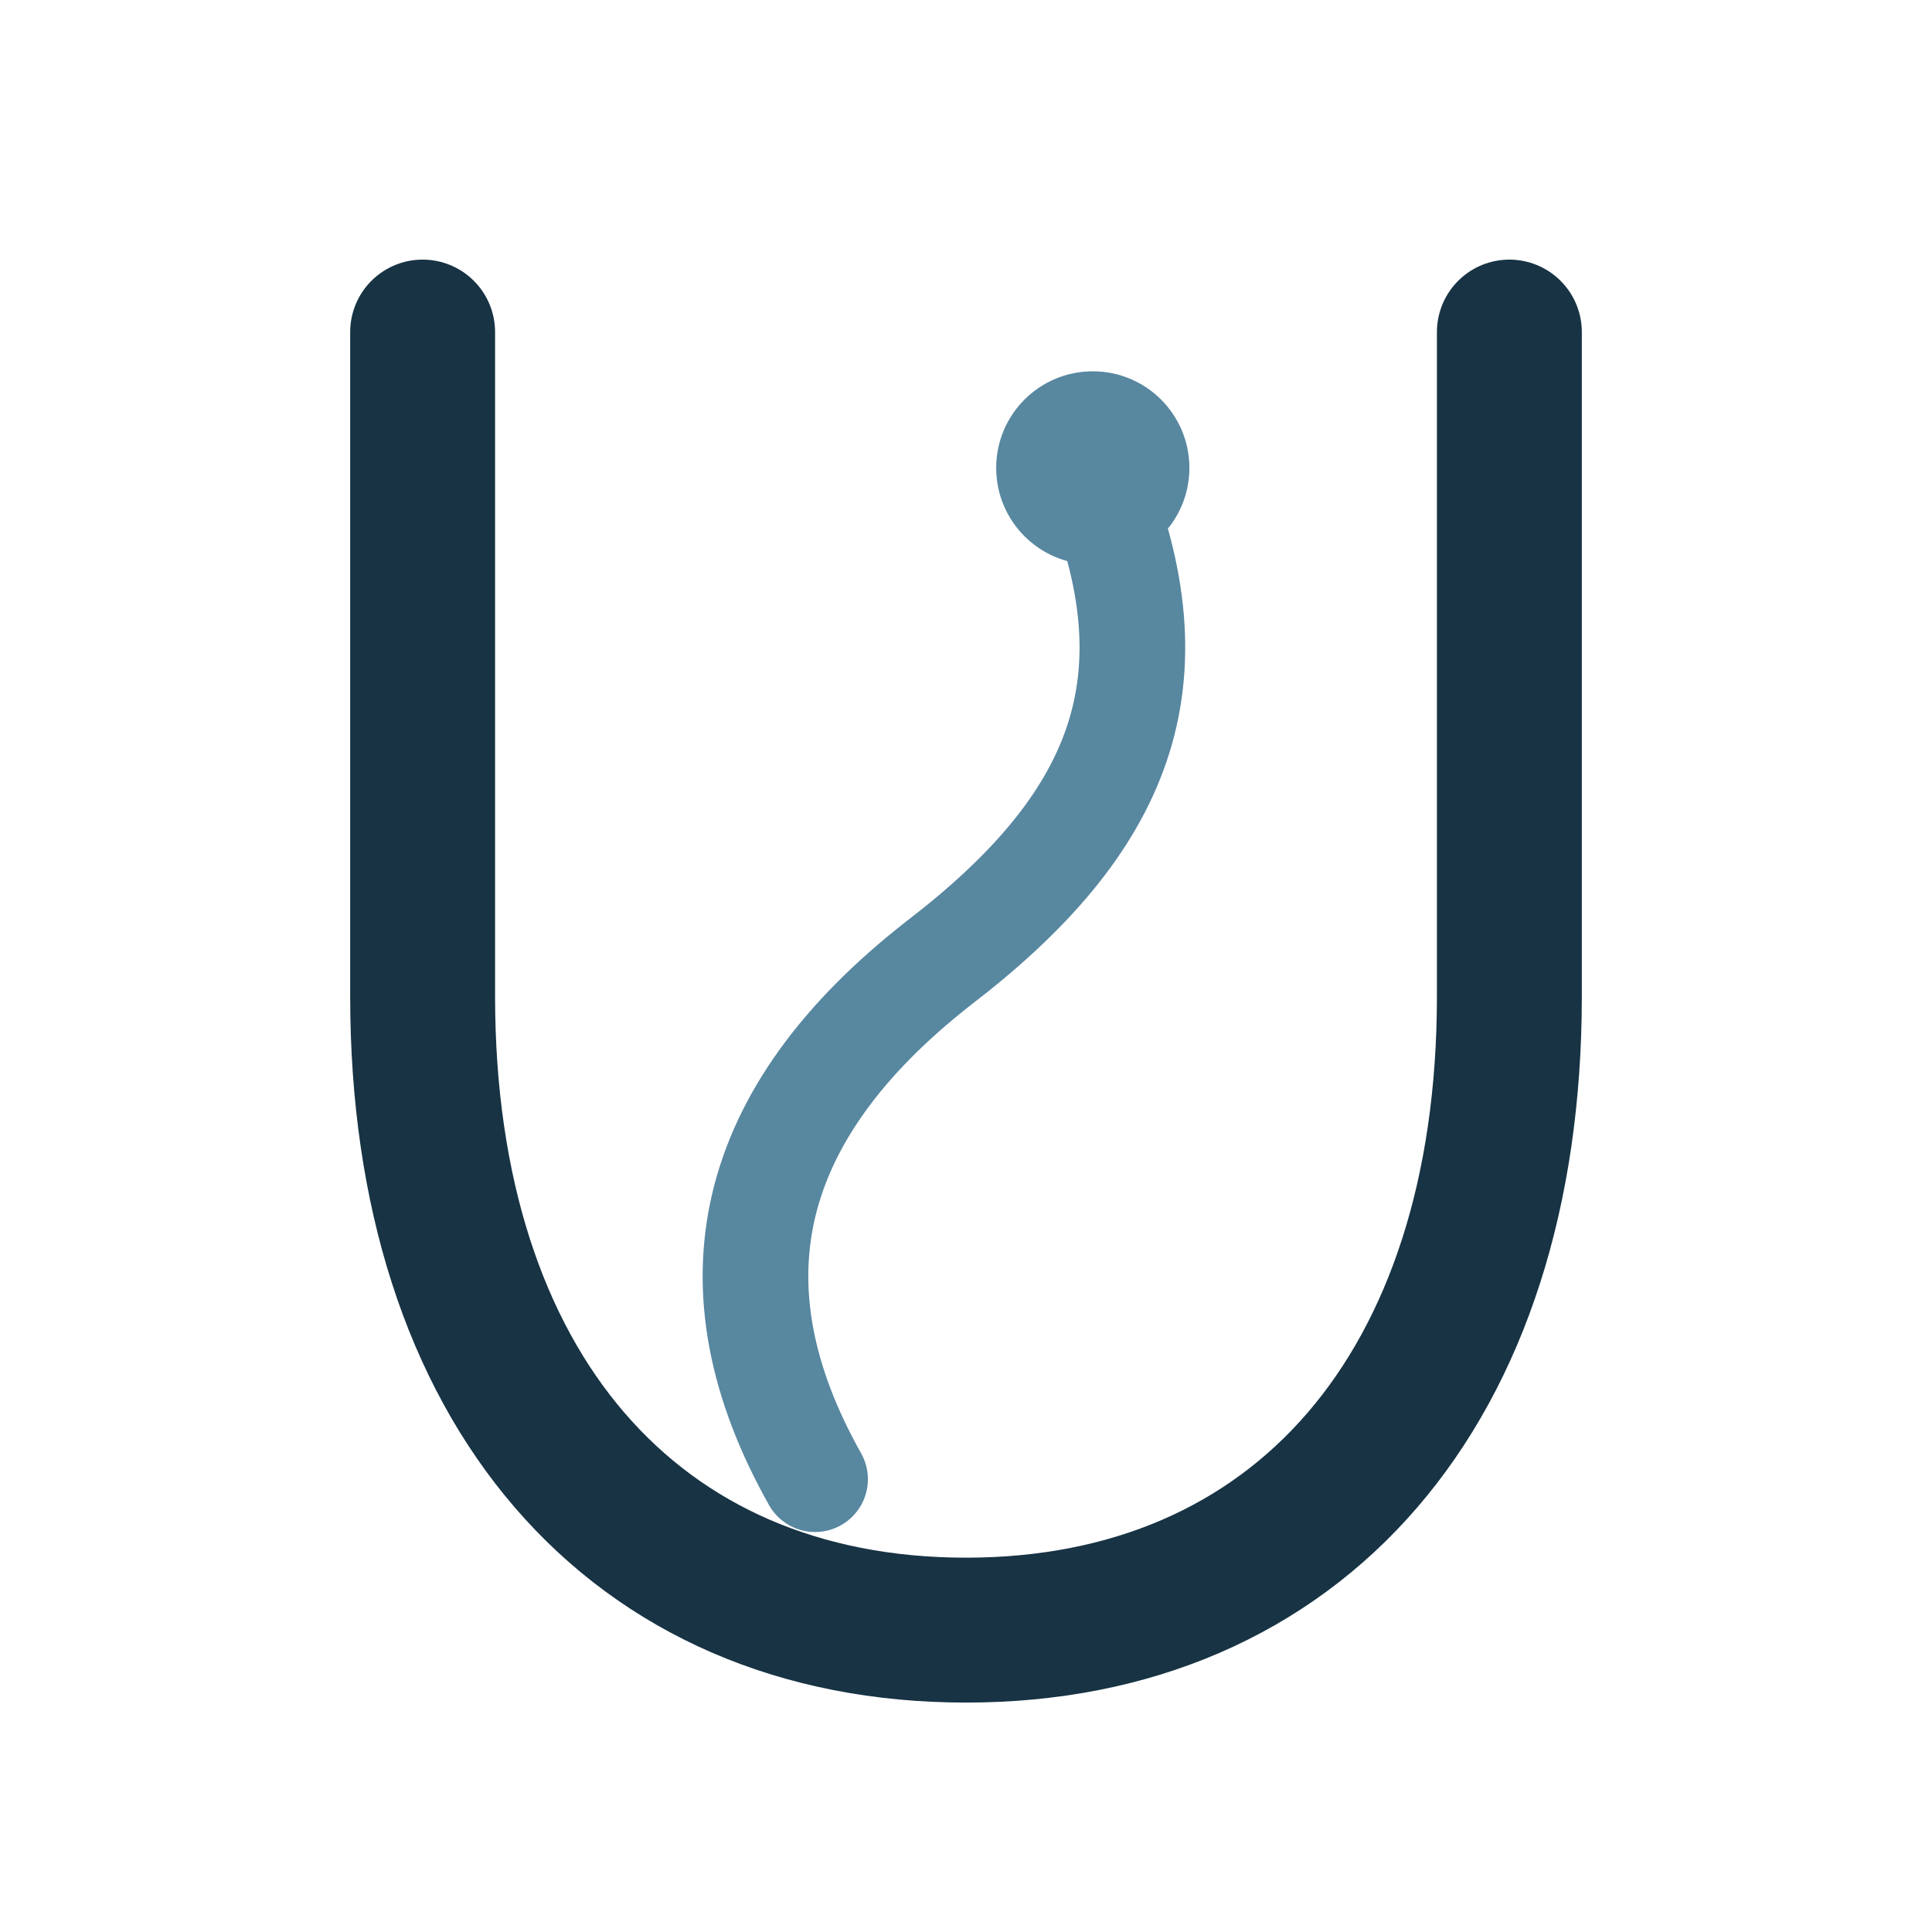
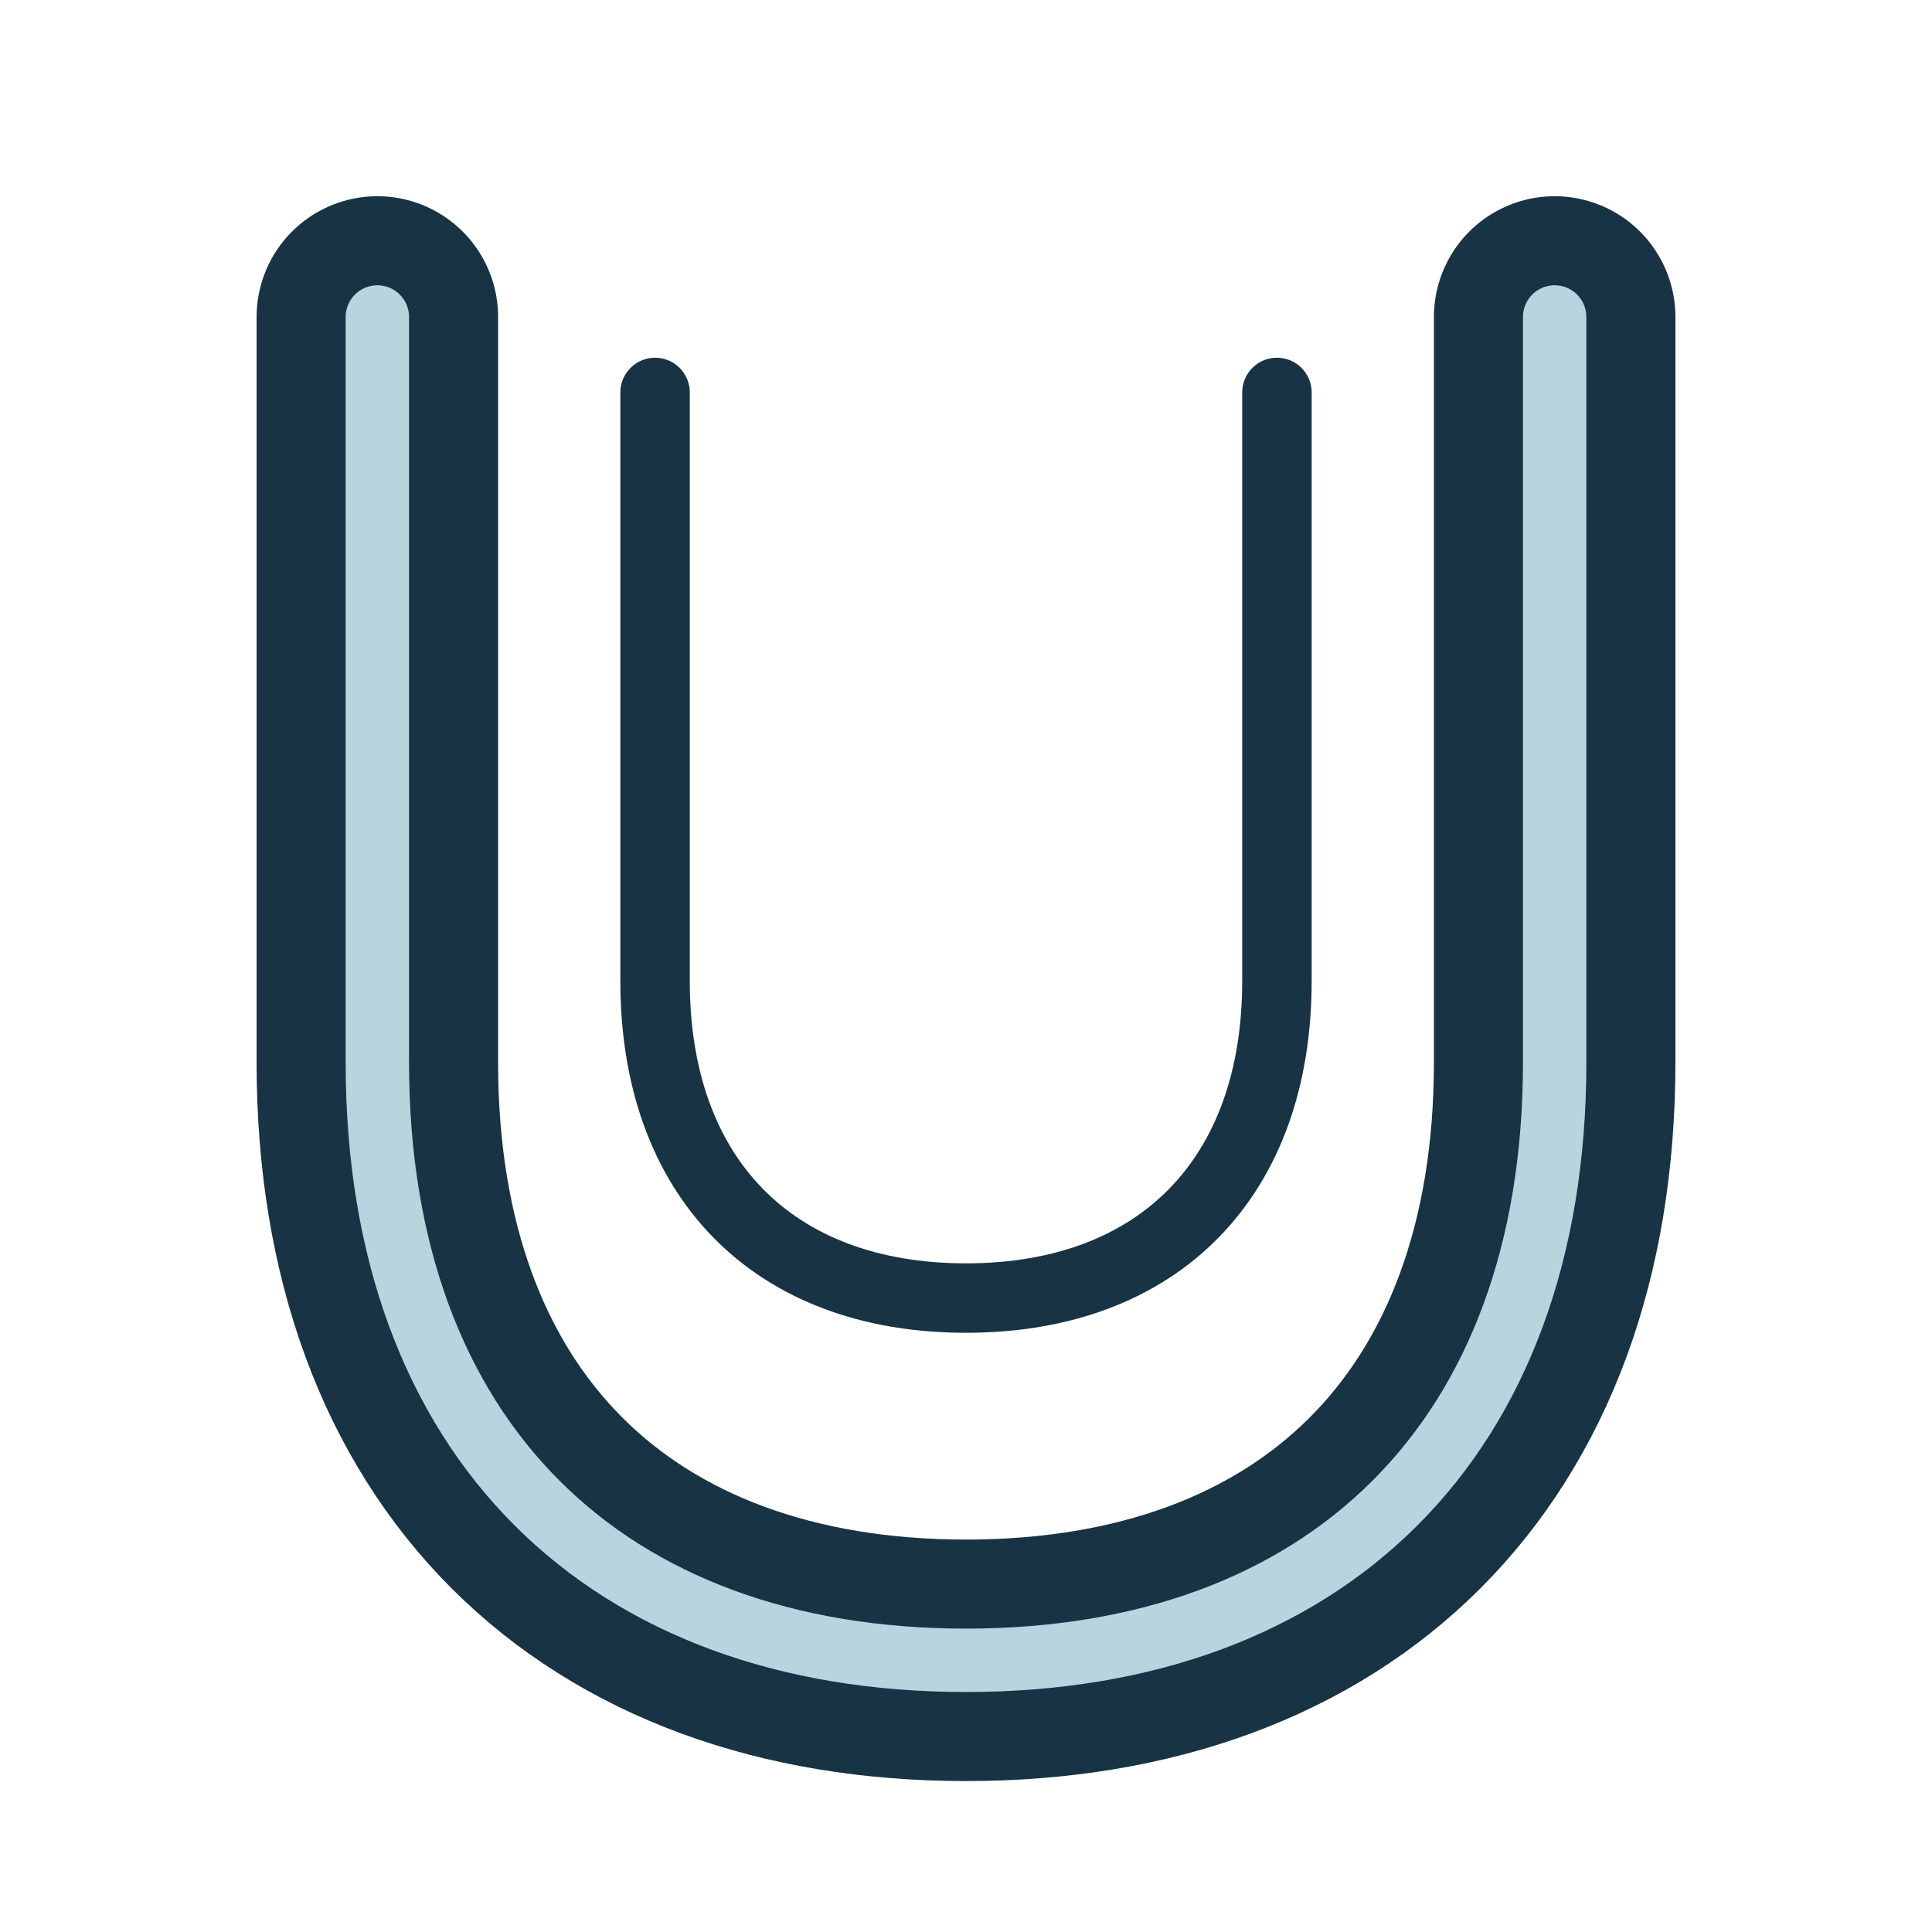
<svg xmlns="http://www.w3.org/2000/svg" viewBox="0 0 64 64" fill="none">
-   <path d="M14 11v22c0 13 7 21 18 21s18-8 18-21V11" stroke="#173344" stroke-width="4.8" stroke-linecap="round" stroke-linejoin="round" />
-   <path d="M27 49c-3.6-6.4-2.3-12.1 4.1-17.1 6-4.6 8-9.3 5.1-16.2" stroke="#5887A0" stroke-width="3.5" stroke-linecap="round" stroke-linejoin="round" />
-   <circle cx="36.2" cy="15.5" r="3.2" fill="#5887A0" />
+   <path d="M12.5 10.5v24.7C12.5 47.7 20.1 55 32 55c11.9 0 19.5-7.3 19.5-19.8V10.5" stroke="#173344" stroke-width="8" stroke-linecap="round" stroke-linejoin="round" />
+   <path d="M12.5 10.5v24.7C12.5 47.7 20.1 55 32 55c11.9 0 19.5-7.3 19.5-19.8V10.5" stroke="#b7d5df" stroke-width="2.1" stroke-linecap="round" stroke-linejoin="round" />
+   <path d="M21.7 13v19.5c0 6.5 3.9 10.5 10.3 10.5 6.4 0 10.3-4 10.3-10.5V13" stroke="#173344" stroke-width="2.3" stroke-linecap="round" />
</svg>
